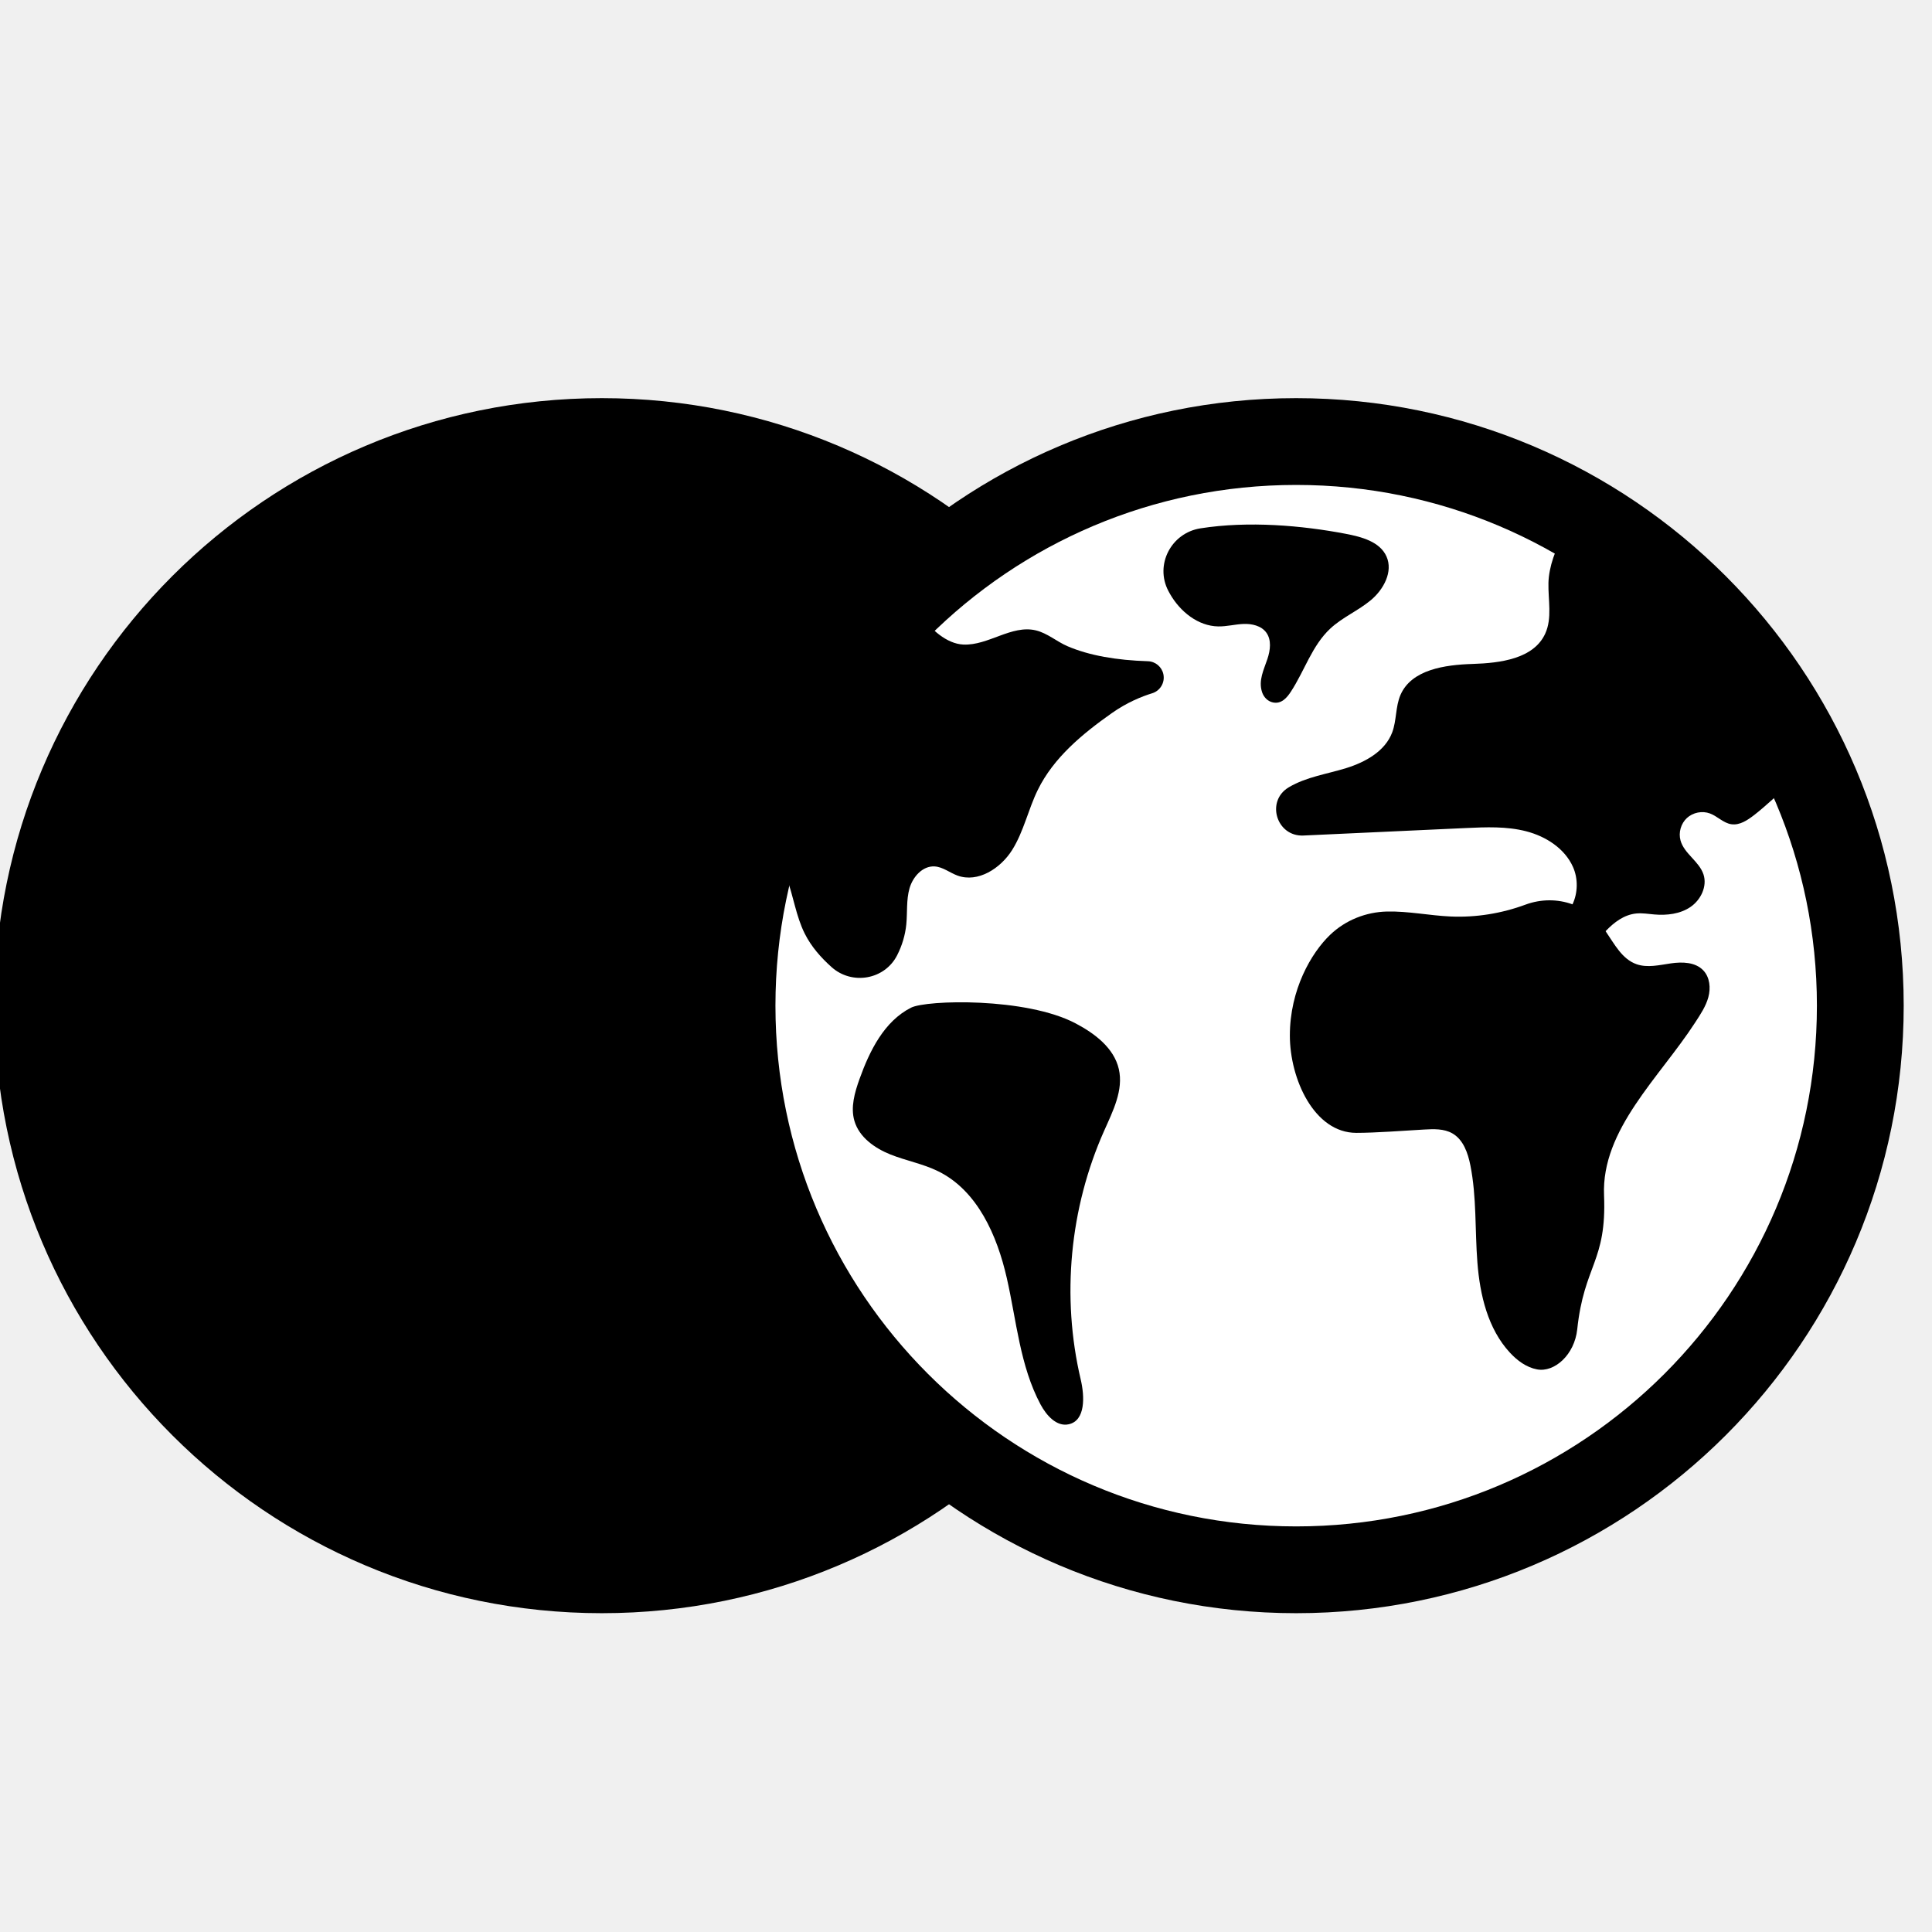
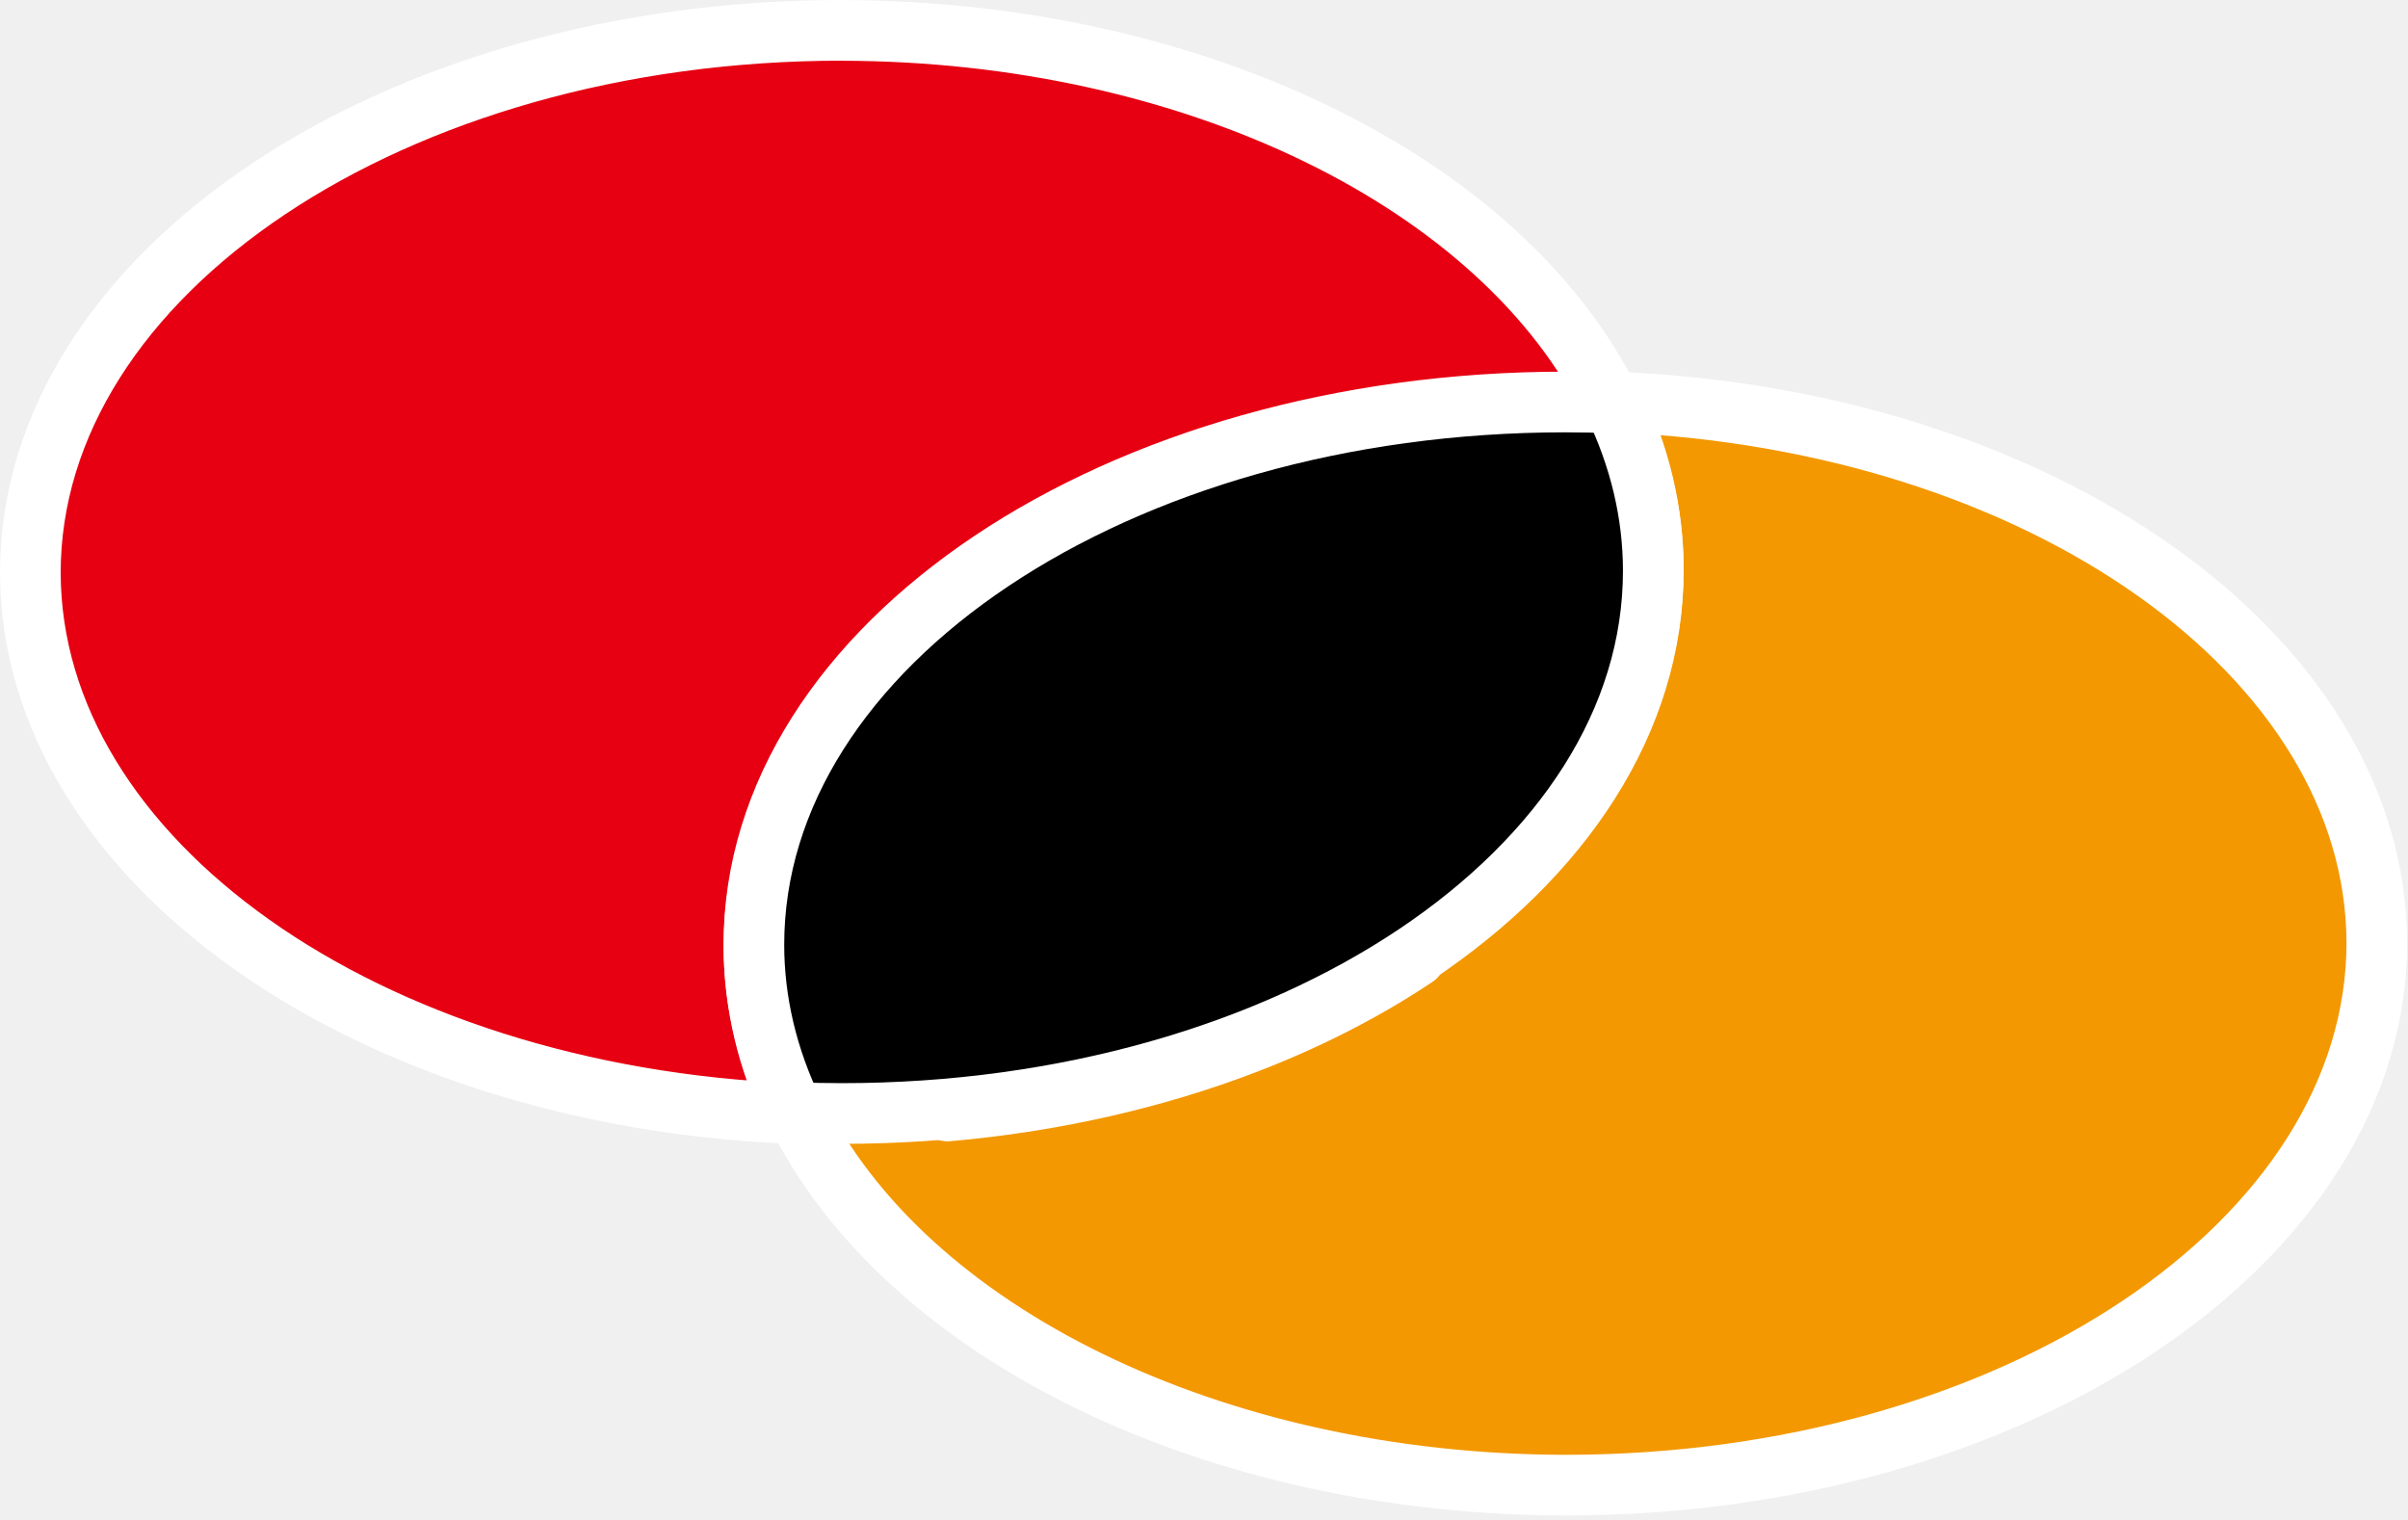
- <svg xmlns="http://www.w3.org/2000/svg" viewBox="0 0 512 512">
-   <g transform="translate(10, 115) scale(1.15)">
-     <circle cx="130" cy="131.75" r="130" fill="#000000" stroke="#000" stroke-width="20" />
-     <circle cx="290" cy="131.75" r="130" fill="#ffffff" stroke="#000" stroke-width="20" />
-     <path d="m249.13 146.36c1.109 4.831-1.35 9.666-3.369 14.195-7.959 17.846-9.894 38.313-5.413 57.335 0.919 3.893 1.135 9.479-2.774 10.328-2.784 0.611-5.14-2.054-6.48-4.564-4.751-8.898-5.535-19.286-7.776-29.116-2.234-9.833-6.747-20.148-15.786-24.613-3.507-1.736-7.425-2.44-11.051-3.889-3.626-1.456-7.181-3.973-8.28-7.724-0.926-3.163 0.061-6.541 1.167-9.643 2.34-6.532 5.696-13.327 11.884-16.458 3.53-1.79 26.461-2.433 37.946 3.635 4.404 2.321 8.82 5.661 9.932 10.514z" />
-     <path d="m259.4 55.376c0.399 1.913-0.723 3.812-2.591 4.385-2.392 0.733-5.795 2.102-9.306 4.58-6.76 4.77-13.398 10.248-17.04 17.676-2.215 4.513-3.24 9.592-5.911 13.851-2.671 4.259-7.901 7.634-12.62 5.895-1.774-0.652-3.343-1.977-5.227-2.099-2.777-0.177-5.05 2.385-5.812 5.056-0.759 2.674-0.466 5.519-0.736 8.284-0.247 2.488-0.98 4.915-2.118 7.139-2.877 5.638-10.402 6.934-15.114 2.713-2.482-2.224-4.667-4.716-6.162-7.689-2.035-4.05-2.61-8.669-4.195-12.919-0.521-1.401-1.787-3.266-2.886-4.735 6.143-21.617 17.952-40.852 33.722-55.992 2.285 3.488 6.062 6.847 9.907 7.014 5.731 0.254 11.086-4.59 16.667-3.276 2.671 0.63 4.815 2.581 7.335 3.661 5.034 2.154 11.308 3.23 18.512 3.455 0.871 0.029 1.675 0.35 2.305 0.881 0.63 0.53 1.09 1.266 1.27 2.118z" />
-     <path d="m284.69 61.882c-1.218-0.241-2.157-1.193-2.546-2.372-0.897-2.713 0.408-5.178 1.234-7.676 0.665-1.999 0.974-4.372-0.273-6.072-1.154-1.569-3.304-2.054-5.249-1.977-1.948 0.077-3.864 0.604-5.815 0.569-4.667-0.077-8.785-3.42-11.106-7.47-0.138-0.241-0.27-0.482-0.399-0.727-3.153-6.037 0.681-13.346 7.406-14.404 11.048-1.736 23.378-0.669 33.462 1.257 3.674 0.701 7.885 1.813 9.409 5.227 1.556 3.491-0.652 7.596-3.587 10.052-2.928 2.449-6.58 3.963-9.373 6.57-4.198 3.909-5.934 9.733-9.074 14.532-0.919 1.411-2.17 2.867-4.089 2.491z" />
-     <path d="m404.03 80.333c-2.652 2.424-5.972 5.545-8.463 7.47-1.553 1.199-3.359 2.427-5.297 2.134-1.823-0.273-3.186-1.832-4.912-2.478-1.778-0.662-3.909-0.244-5.304 1.035-1.395 1.282-1.993 3.369-1.482 5.194 0.852 3.057 4.294 4.799 5.291 7.817 0.9 2.742-0.611 5.873-2.996 7.499-2.385 1.623-5.439 1.977-8.312 1.729-1.389-0.116-2.784-0.363-4.169-0.228-2.8 0.273-5.092 1.999-7.085 4.079 2.064 2.999 3.79 6.445 7.152 7.618 2.51 0.871 5.252 0.186 7.882-0.196 2.629-0.383 5.657-0.315 7.483 1.614 1.508 1.588 1.739 4.053 1.167 6.168-0.569 2.109-1.819 3.96-3.009 5.796-8.248 12.739-21.655 24.687-21.029 39.852 0.633 15.371-4.597 16.005-6.178 30.894-0.624 5.847-5.22 9.981-9.251 9.238-2.456-0.456-4.568-2.025-6.262-3.857-5.088-5.503-6.908-13.279-7.493-20.759-0.585-7.473-0.154-15.056-1.62-22.408-0.566-2.848-1.62-5.908-4.14-7.358-1.935-1.112-4.311-1.019-6.538-0.89-4.436 0.254-11.164 0.765-15.606 0.765-9.695 0-15.314-12.398-15.314-22.43 0-10.566 4.928-19.045 9.28-23.208 3.523-3.378 8.251-5.262 13.134-5.368 4.883-0.106 9.717 0.922 14.597 1.144 5.863 0.264 11.771-0.691 17.278-2.729 3.558-1.315 7.416-1.321 10.842-0.071 1.247-2.623 1.318-5.915 0.116-8.608-1.903-4.269-6.249-7.053-10.772-8.223-4.523-1.17-9.277-0.968-13.947-0.749l-37.409 1.723c-6.175 0.283-8.711-7.882-3.423-11.08 0.042-0.026 0.084-0.048 0.122-0.074 3.995-2.356 8.727-3.009 13.16-4.381 4.426-1.376 8.978-3.889 10.604-8.229 1.038-2.768 0.739-5.918 1.909-8.634 2.536-5.86 10.244-6.943 16.625-7.142 6.384-0.199 14.076-1.177 16.731-6.988 1.639-3.584 0.652-7.747 0.743-11.688 0.087-3.693 1.668-8.055 3.697-11.305 22.906 13.05 41.283 33.134 52.199 57.31z" />
+ <svg xmlns="http://www.w3.org/2000/svg" width="120" height="75.742" viewBox="0 0 31.75 20.04">
+   <g stroke="#fff" stroke-linecap="round" stroke-linejoin="round" stroke-width=".8">
+     <path fill="#f39800" d="M21.28 5.3a10.7 7.155 0 0 1 .519 2.197 10.7 7.155 0 0 1-10.7 7.155 10.7 7.155 0 0 1-.61-.011 10.7 7.155 0 0 0 10.15 4.94 10.7 7.155 0 0 0 10.7-7.154A10.7 7.155 0 0 0 21.278 5.3zm-2.038.033a10.7 7.155 0 0 0-3.954.897 10.7 7.155 0 0 1 3.954-.897m-3.954.897a10.7 7.155 0 0 0-2.216 1.137 10.7 7.155 0 0 1 2.216-1.137m-4.987 4.345a10.7 7.155 0 0 0-.365 1.852 10.7 7.155 0 0 1 .365-1.852m-.282 2.701a10.7 7.155 0 0 0 .067.282 10.7 7.155 0 0 1-.067-.282m.237.85a10.7 7.155 0 0 0 .12.3 10.7 7.155 0 0 1-.12-.3" />
+     <path fill="#e60012" d="M11.1.4A10.7 7.155 0 0 0 .4 7.555a10.7 7.155 0 0 0 10.06 7.127 10.7 7.155 0 0 1-.518-2.197 10.7 7.155 0 0 1 10.7-7.155 10.7 7.155 0 0 1 .61.011 10.7 7.155 0 0 0-10.15-4.94zm10.26 5.157a10.7 7.155 0 0 1 .12.298 10.7 7.155 0 0 0-.12-.298m.292.88a10.7 7.155 0 0 1 .063.263 10.7 7.155 0 0 0-.063-.264m-2.988 6.178a10.7 7.155 0 0 1-2.216 1.137 10.7 7.155 0 0 0 2.216-1.137m-2.216 1.137a10.7 7.155 0 0 1-3.954.897 10.7 7.155 0 0 0 3.954-.897" />
+     <path d="M20.64 5.3a10.7 7.155 0 0 0-10.7 7.155 10.7 7.155 0 0 0 .525 2.213 10.7 7.155 0 0 0 .634.013 10.7 7.155 0 0 0 10.7-7.155 10.7 7.155 0 0 0-.525-2.213 10.7 7.155 0 0 0-.634-.013" />
  </g>
</svg>
